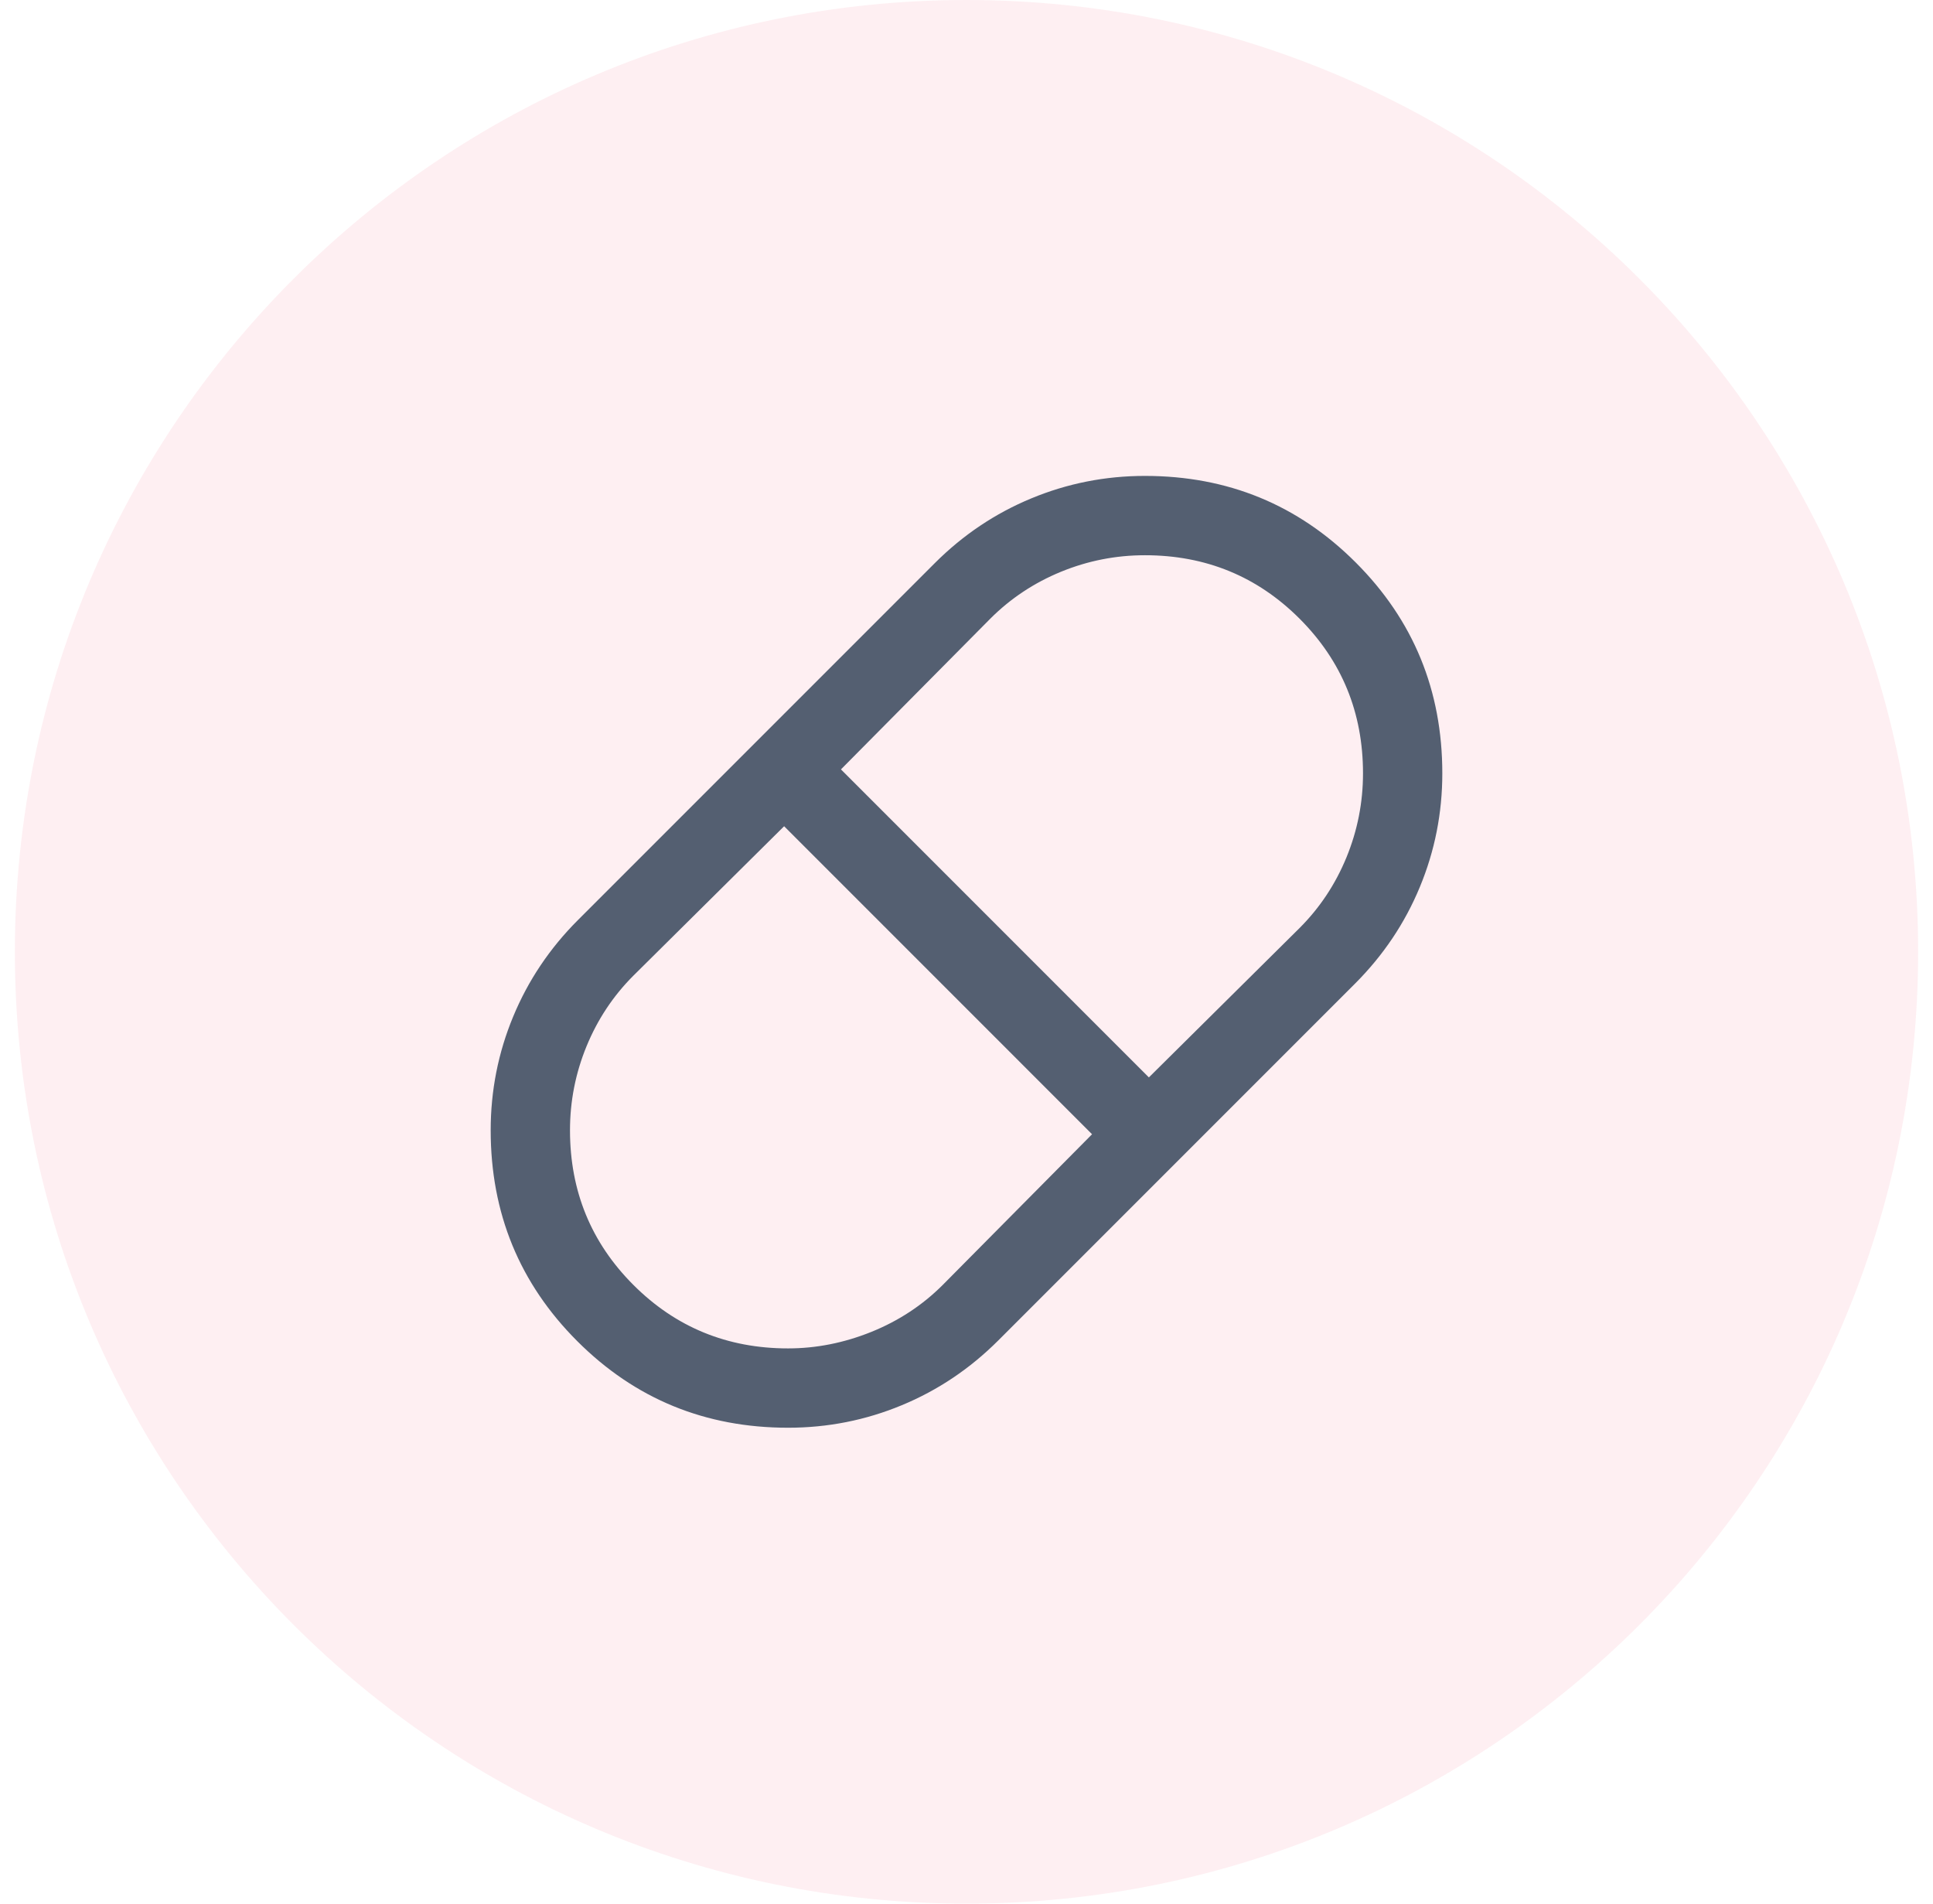
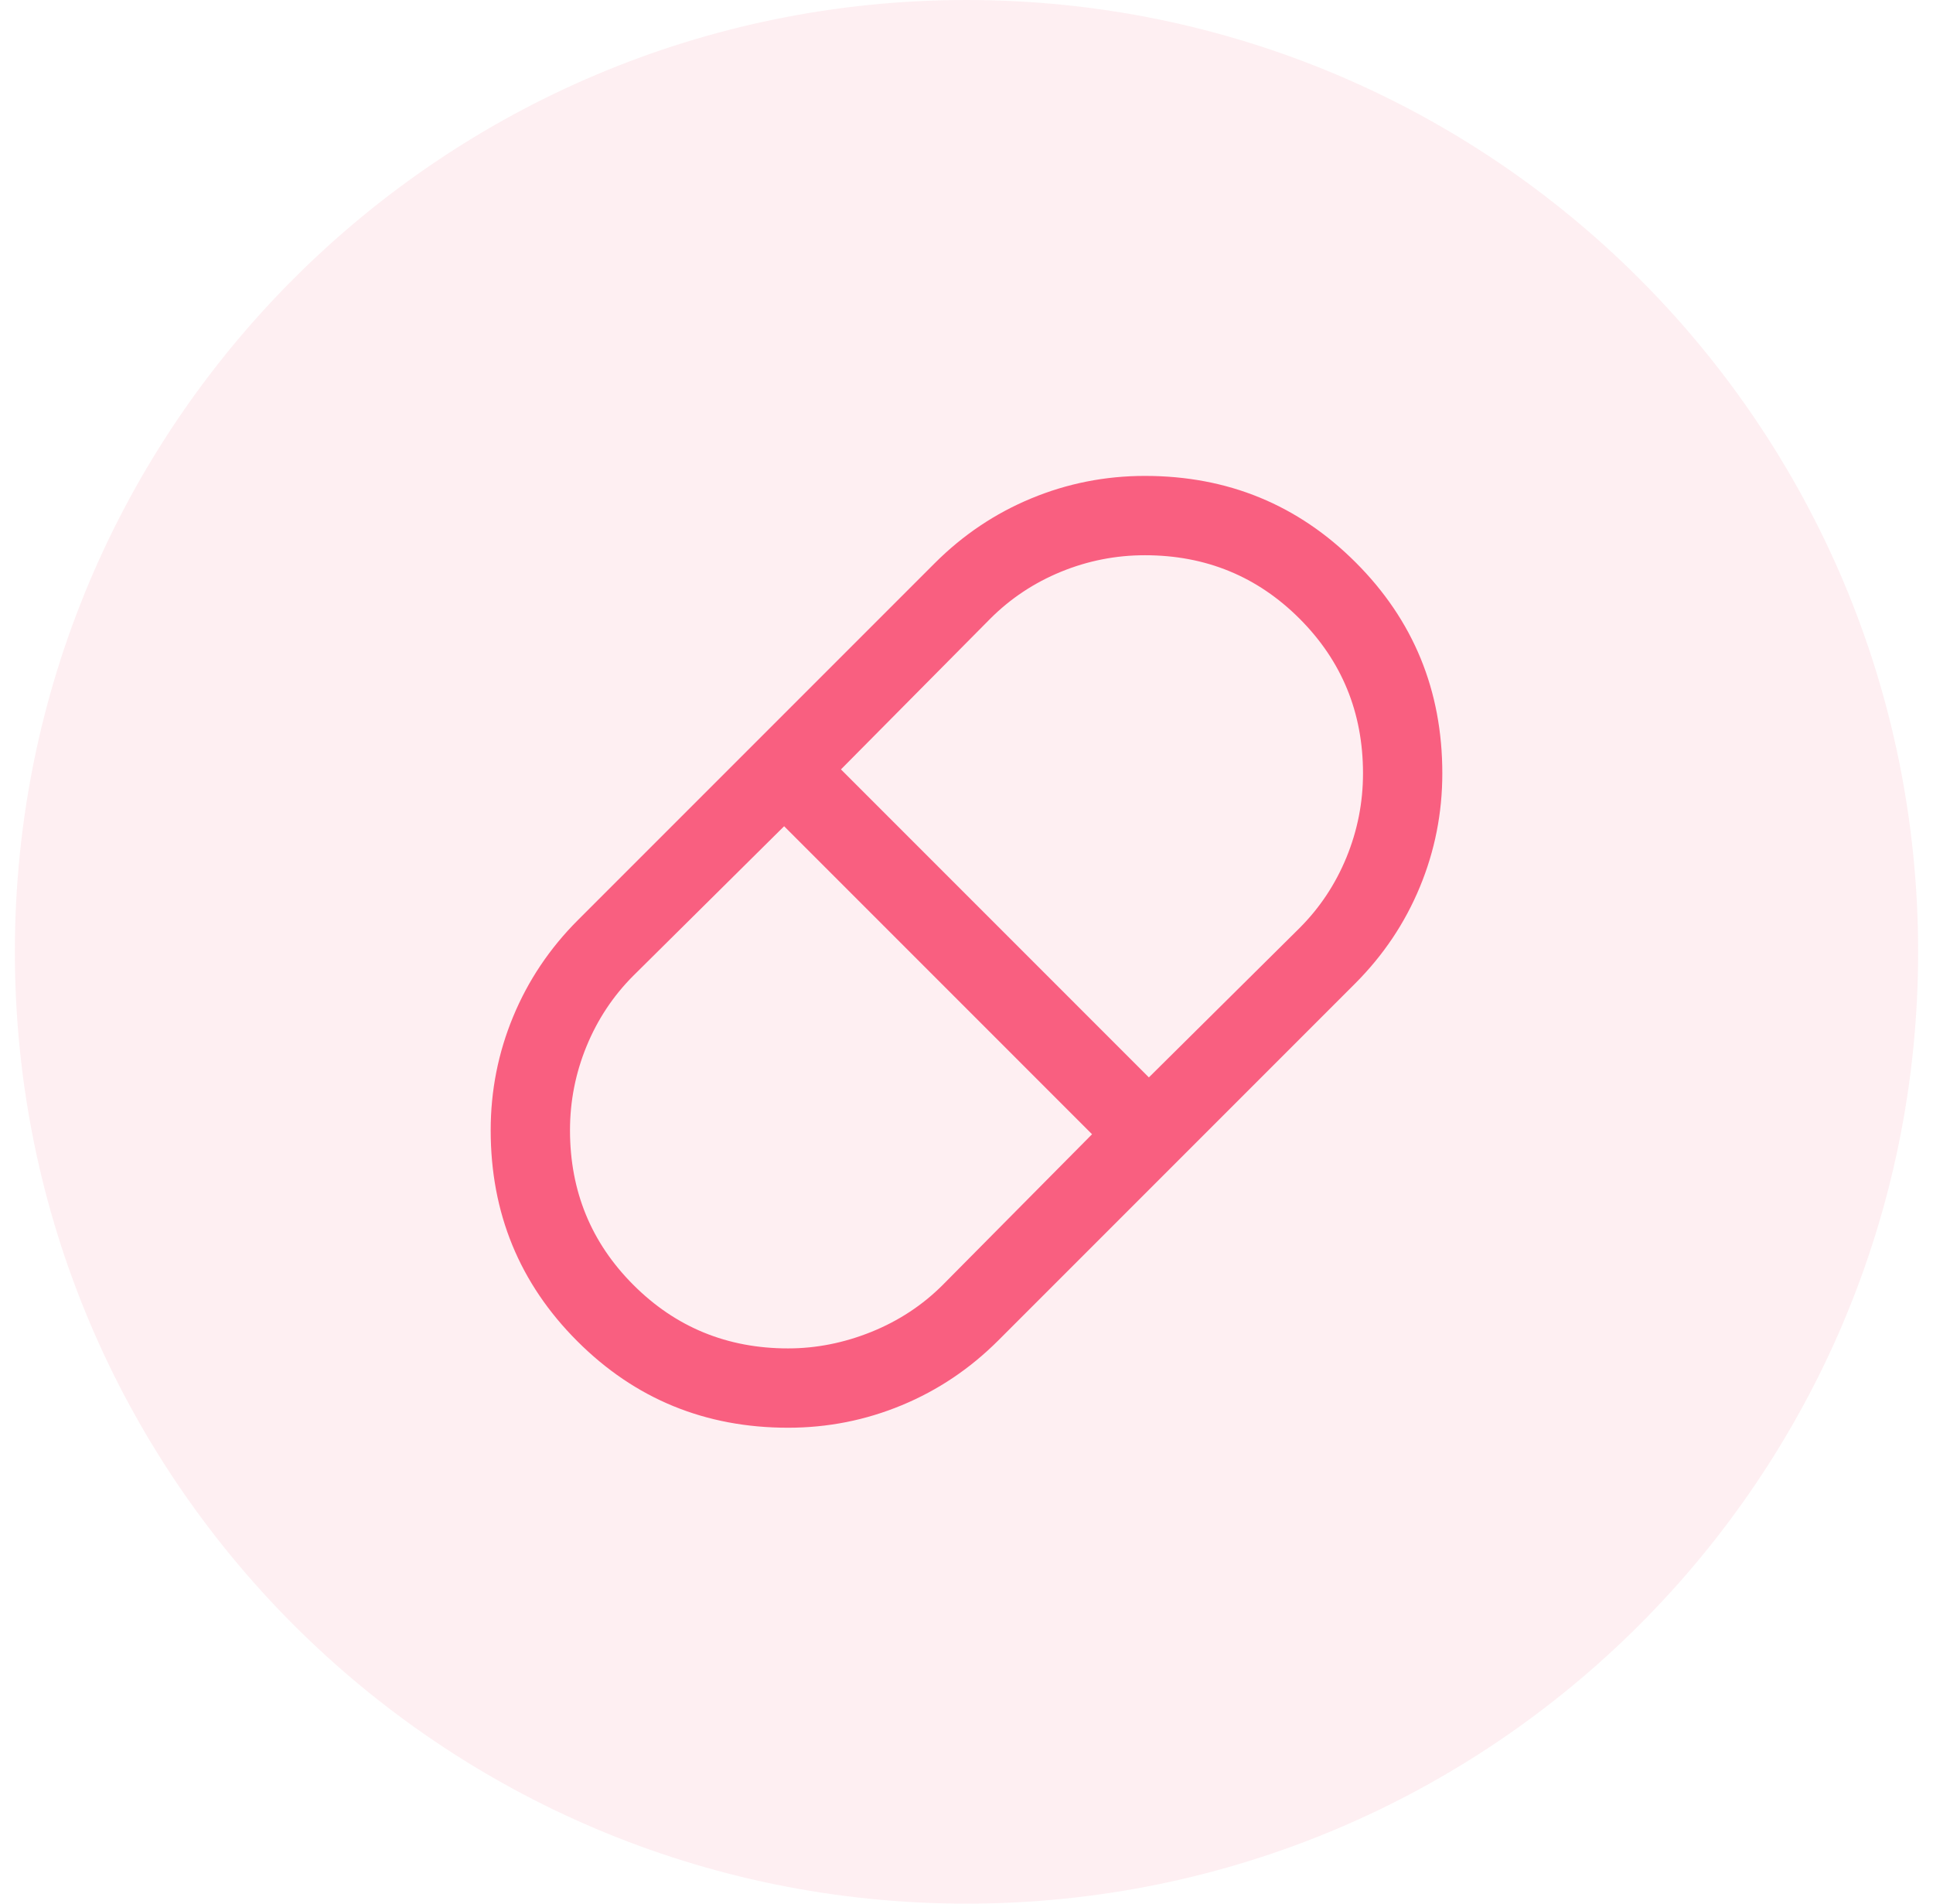
<svg xmlns="http://www.w3.org/2000/svg" width="65" height="64" viewBox="0 0 65 64" fill="none">
  <rect x="0.5" width="64" height="64" rx="32" fill="#F95F80" fill-opacity="0.1" />
-   <path d="M26.5 48C23.715 48 21.352 47.03 19.411 45.089C17.47 43.148 16.5 40.785 16.5 38C16.5 36.667 16.752 35.393 17.256 34.178C17.759 32.963 18.485 31.881 19.433 30.933L31.433 18.933C32.382 17.985 33.463 17.259 34.678 16.756C35.893 16.252 37.167 16 38.5 16C41.285 16 43.648 16.97 45.589 18.911C47.53 20.852 48.5 23.215 48.5 26C48.5 27.333 48.248 28.607 47.744 29.822C47.241 31.037 46.515 32.118 45.567 33.067L33.567 45.067C32.618 46.015 31.537 46.741 30.322 47.244C29.107 47.748 27.833 48 26.5 48ZM38.633 36.222L43.7 31.2C44.382 30.518 44.907 29.726 45.278 28.822C45.648 27.919 45.833 26.978 45.833 26C45.833 23.956 45.122 22.222 43.7 20.8C42.278 19.378 40.544 18.667 38.5 18.667C37.522 18.667 36.581 18.852 35.678 19.222C34.774 19.593 33.981 20.119 33.3 20.8L28.278 25.867L38.633 36.222ZM26.5 45.333C27.448 45.333 28.381 45.148 29.3 44.778C30.218 44.407 31.018 43.882 31.7 43.2L36.722 38.133L26.367 27.778L21.3 32.8C20.619 33.481 20.093 34.274 19.722 35.178C19.352 36.081 19.167 37.022 19.167 38C19.167 40.044 19.878 41.778 21.3 43.2C22.722 44.622 24.456 45.333 26.5 45.333Z" fill="#545F71" />
+   <path d="M26.5 48C23.715 48 21.352 47.03 19.411 45.089C17.47 43.148 16.5 40.785 16.5 38C16.5 36.667 16.752 35.393 17.256 34.178C17.759 32.963 18.485 31.881 19.433 30.933L31.433 18.933C32.382 17.985 33.463 17.259 34.678 16.756C35.893 16.252 37.167 16 38.5 16C41.285 16 43.648 16.97 45.589 18.911C47.53 20.852 48.5 23.215 48.5 26C48.5 27.333 48.248 28.607 47.744 29.822C47.241 31.037 46.515 32.118 45.567 33.067L33.567 45.067C32.618 46.015 31.537 46.741 30.322 47.244C29.107 47.748 27.833 48 26.5 48ZM38.633 36.222L43.7 31.2C44.382 30.518 44.907 29.726 45.278 28.822C45.648 27.919 45.833 26.978 45.833 26C45.833 23.956 45.122 22.222 43.7 20.8C42.278 19.378 40.544 18.667 38.5 18.667C37.522 18.667 36.581 18.852 35.678 19.222C34.774 19.593 33.981 20.119 33.3 20.8L28.278 25.867L38.633 36.222ZM26.5 45.333C27.448 45.333 28.381 45.148 29.3 44.778C30.218 44.407 31.018 43.882 31.7 43.2L36.722 38.133L26.367 27.778L21.3 32.8C20.619 33.481 20.093 34.274 19.722 35.178C19.352 36.081 19.167 37.022 19.167 38C19.167 40.044 19.878 41.778 21.3 43.2C22.722 44.622 24.456 45.333 26.5 45.333Z" fill="#F95F80" />
</svg>
